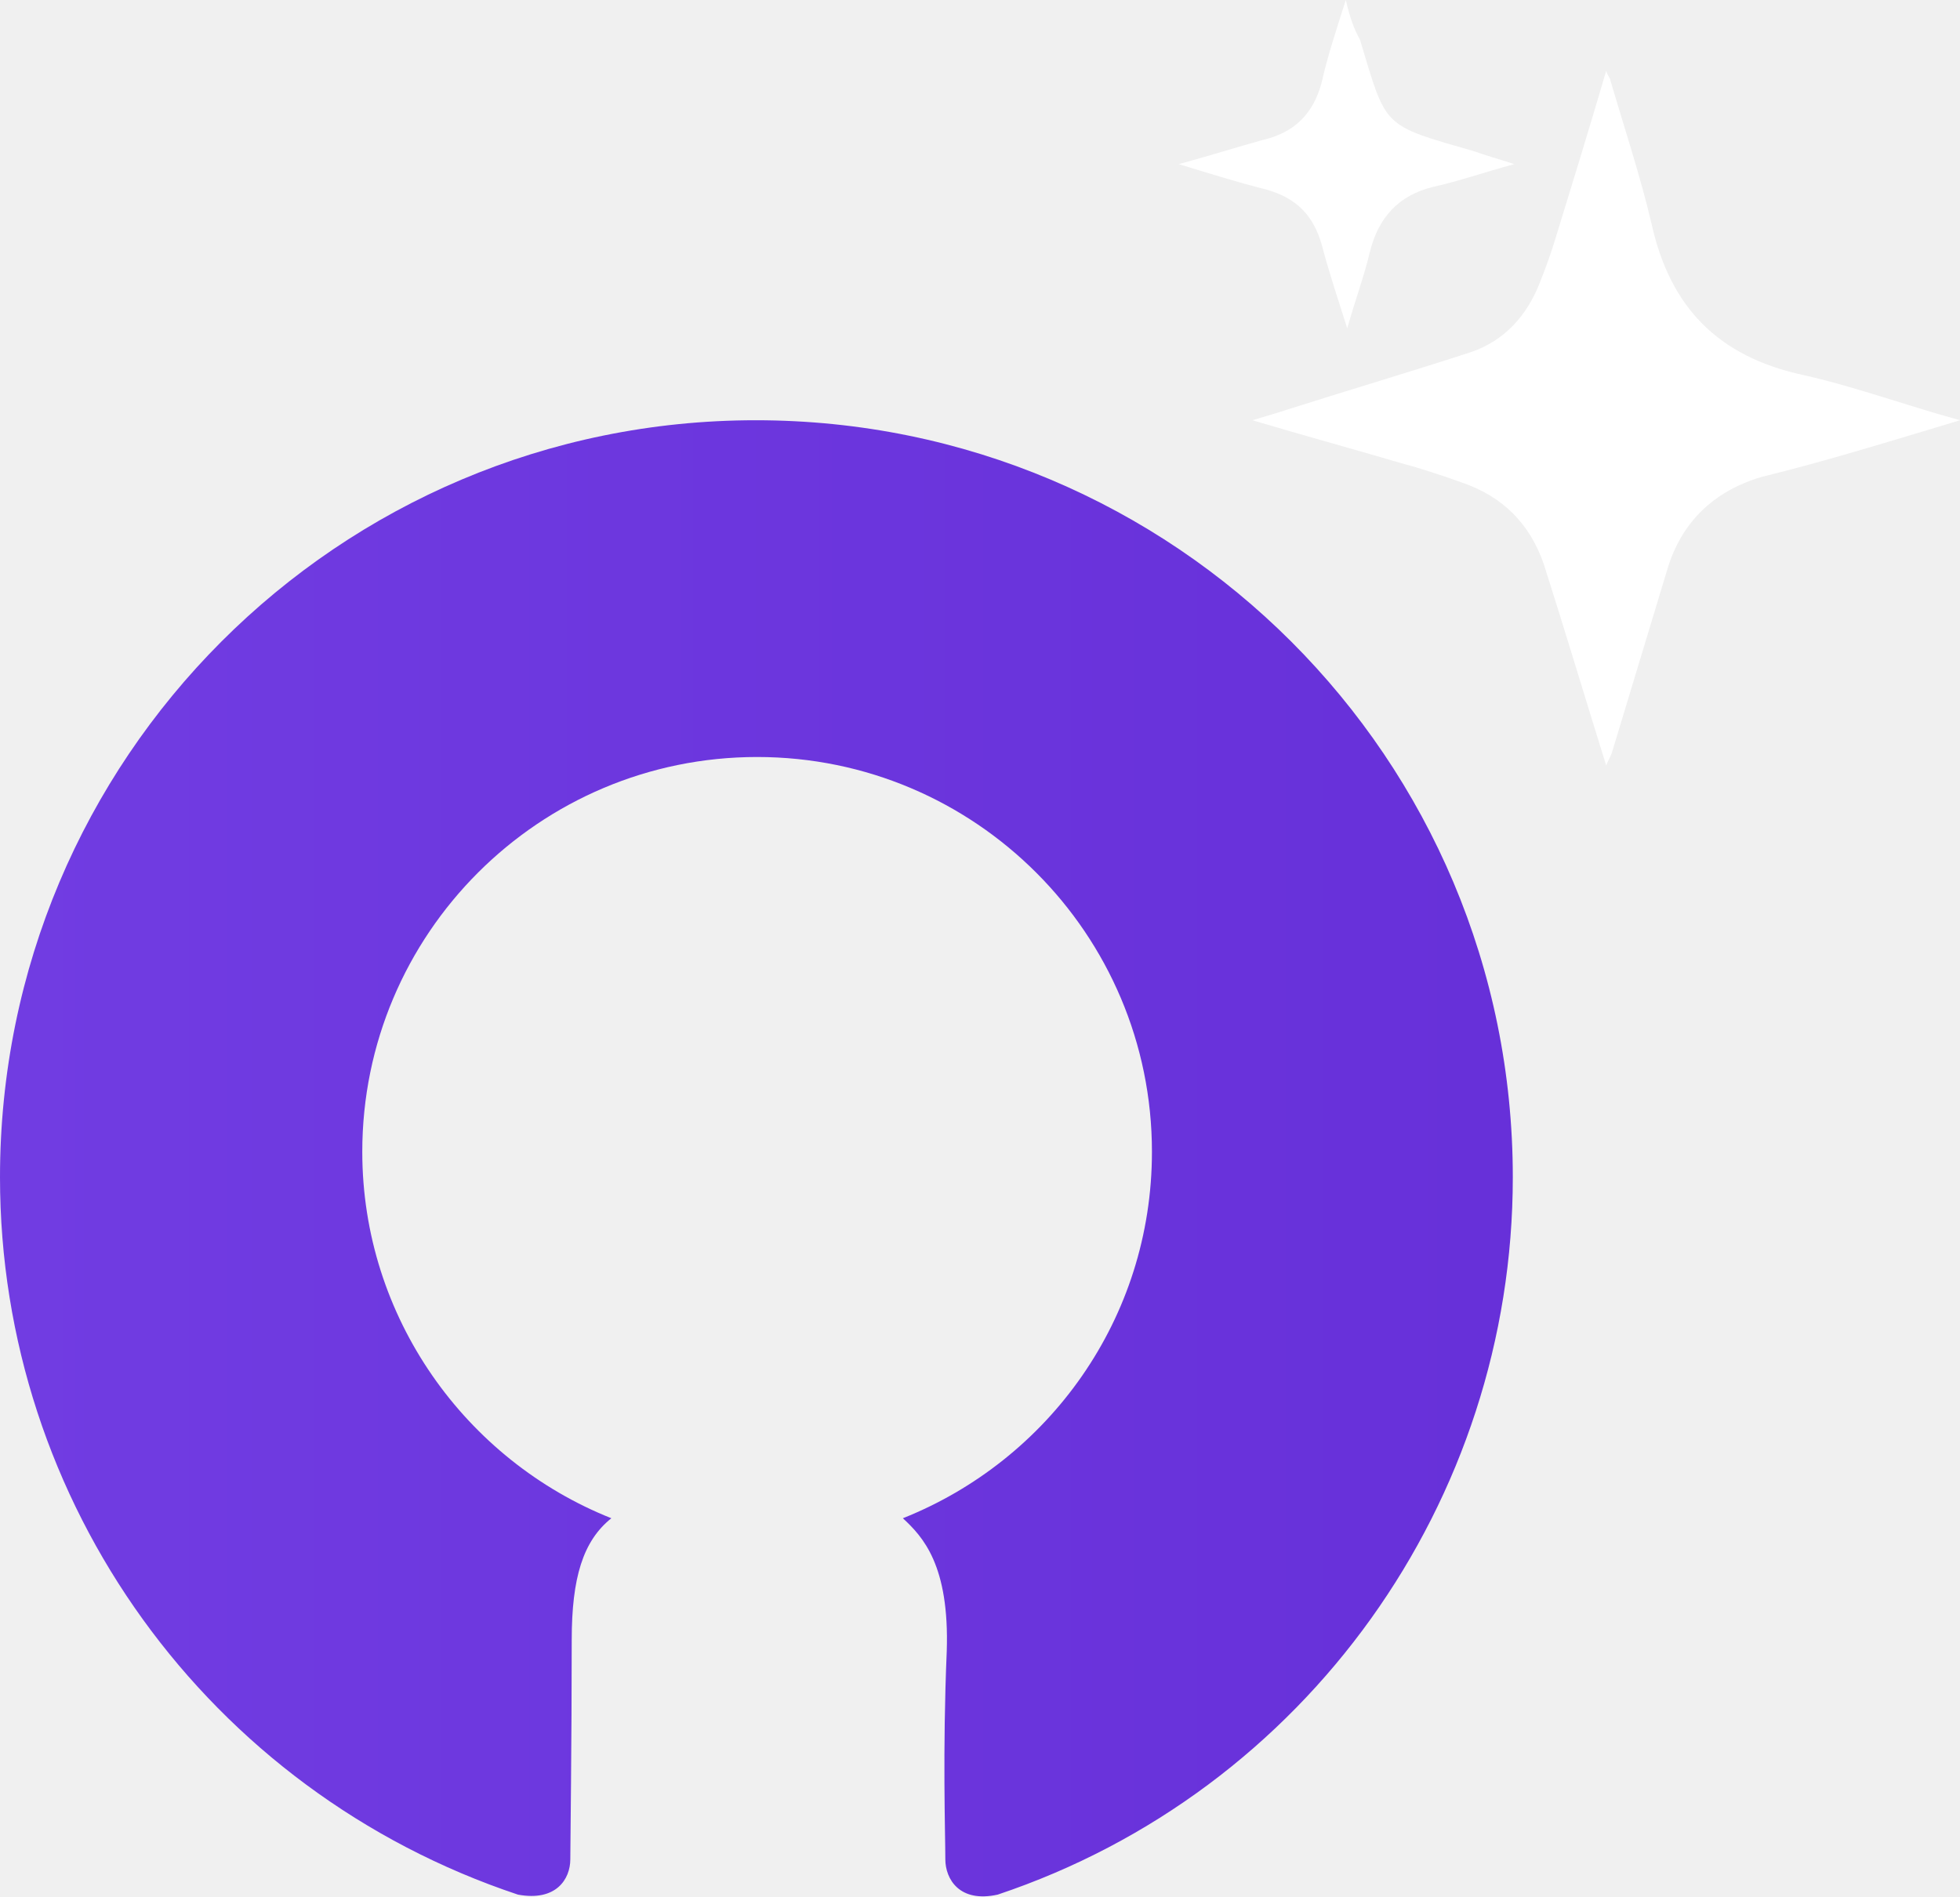
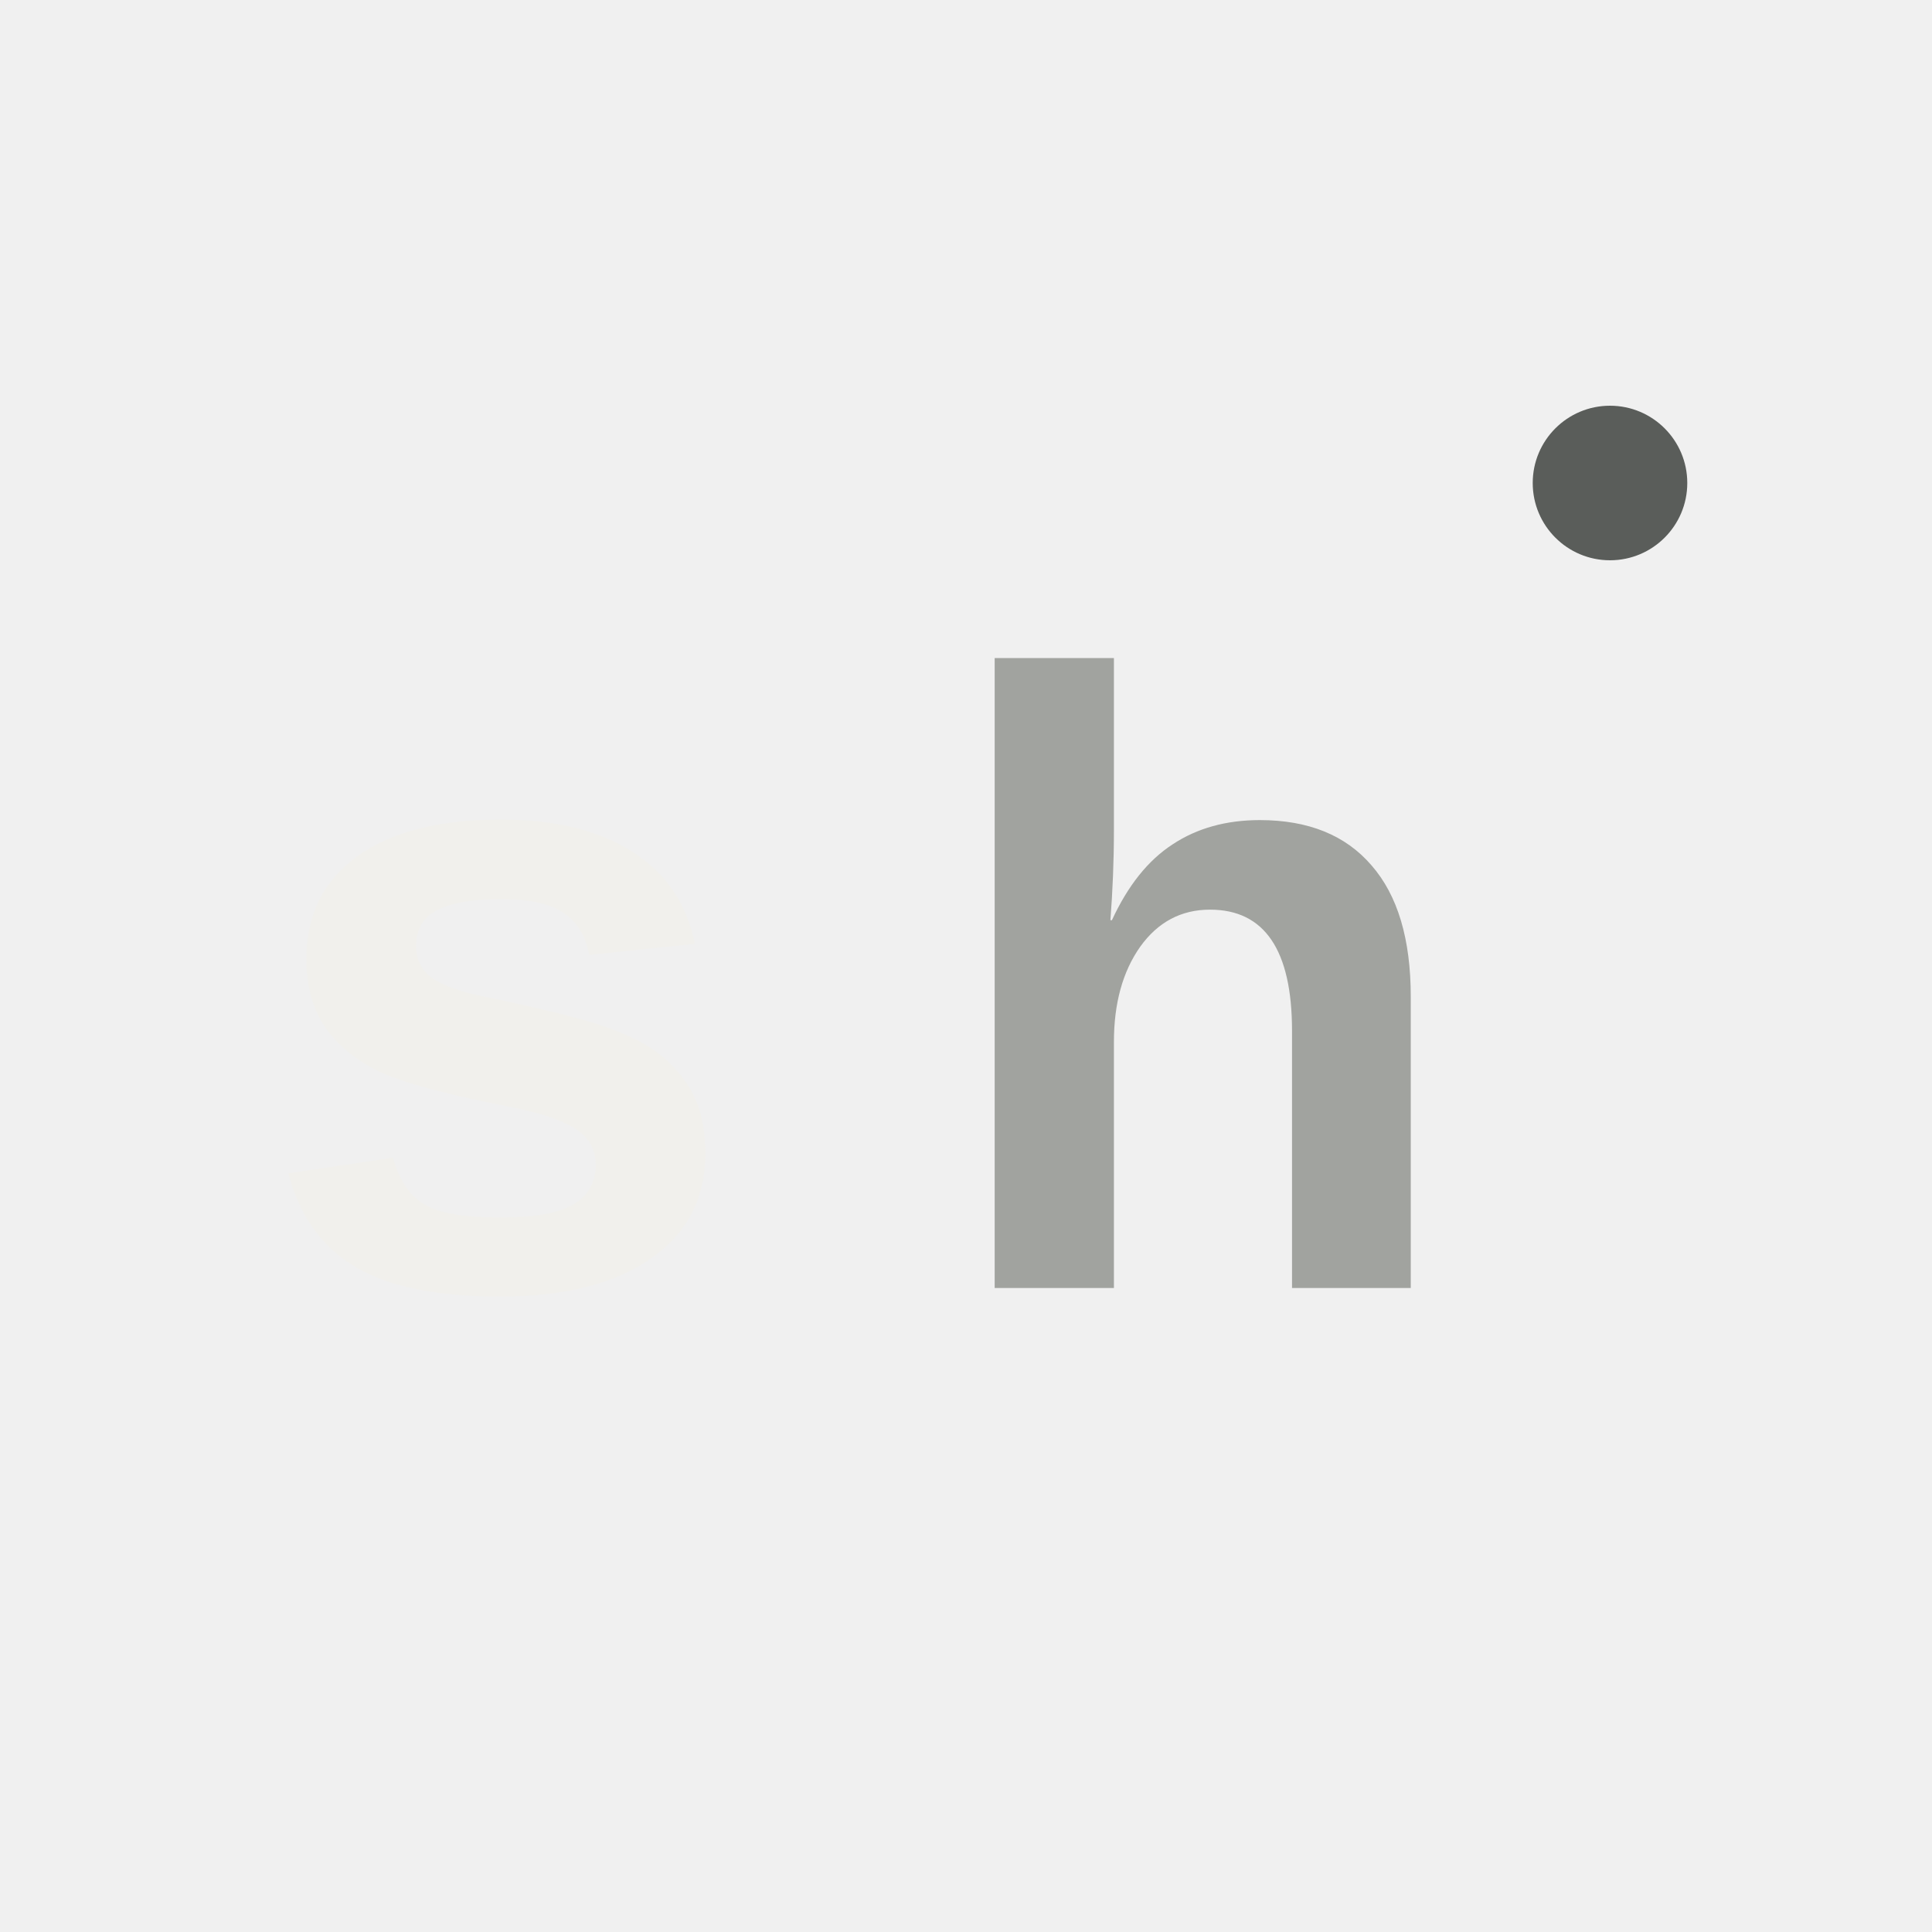
- <svg xmlns="http://www.w3.org/2000/svg" version="1.1" x="0px" y="0px" style="enable-background:new 0 0 485.5 142;" xml:space="preserve" viewBox="3 4 138.5 134.02">
-   <style type="text/css">
- 	.st0{display:none;}
- 	.st1{display:inline;fill:#080B13;}
- 	.st2{enable-background:new    ;}
- 	.st3{fill:#FFFFFF;}
- 	.st4{fill:url(#SVGID_1_);}
- </style>
-   <g class="st2">
-     <g>
-       <path class="st3" d="M141.5,33.7c-4-1.1-7.5-2.4-11.1-3.2c-6-1.3-9.4-4.8-10.7-10.7c-0.8-3.4-1.9-6.7-2.9-10.1    c0-0.2-0.2-0.3-0.3-0.7c-1.2,4.1-2.4,8-3.6,11.9c-0.3,1-0.7,2.1-1.1,3.1c-0.9,2.3-2.5,4.1-4.9,4.9c-4.3,1.4-8.7,2.7-13.1,4.1    c-0.6,0.2-1.3,0.4-2.3,0.7c3.7,1.1,7,2,10.4,3c1.5,0.4,3,0.9,4.4,1.4c2.9,1,4.8,2.9,5.8,5.8c1.5,4.7,2.9,9.4,4.4,14.2    c0.1-0.3,0.3-0.6,0.4-0.9c1.3-4.3,2.6-8.6,3.9-12.9c1-3.4,3.3-5.6,6.7-6.6C132,36.6,136.5,35.2,141.5,33.7z" />
-       <path class="st3" d="M98.1,4c-0.7,2.2-1.3,4-1.7,5.8c-0.6,2.3-2,3.6-4.2,4.1c-1.8,0.5-3.7,1.1-5.9,1.7c2.3,0.7,4.2,1.3,6.2,1.8    c2.1,0.6,3.3,1.8,3.9,3.9c0.5,1.9,1.1,3.7,1.8,5.9c0.6-2.1,1.2-3.7,1.6-5.4c0.6-2.4,2-4,4.5-4.6c1.8-0.4,3.5-1,5.7-1.6    c-1.2-0.4-2-0.6-2.8-0.9c-6.6-1.9-6.2-1.6-8.1-7.9C98.7,6.1,98.4,5.3,98.1,4z" />
-     </g>
-     <g id="Vector_Smart_Object_xA0_Image_00000107568830299365483660000013795074849348738710_">
-       <linearGradient id="SVGID_1_" gradientUnits="userSpaceOnUse" x1="2.959" y1="85.854" x2="109.873" y2="85.854">
-         <stop offset="0" style="stop-color:#713CE2" />
-         <stop offset="1" style="stop-color:#6730D9" />
-       </linearGradient>
-       <path class="st4" d="M56.4,33.7C26.9,33.7,3,57.6,3,87.2c0,23,14.7,43.4,36.6,50.7c2.7,0.5,3.7-1.1,3.7-2.5    c0-0.8,0.1-8.4,0.1-15.5c0-4.4,0.8-7,2.8-8.6c-10.3-4.1-17.6-14.2-17.6-25.9c0-15.4,12.5-27.9,27.9-27.9    c15.4,0,27.9,12.5,27.9,27.9c0,11.8-7.3,21.8-17.6,25.9c1.4,1.3,3.3,3.3,3.1,9.4c-0.3,7.1-0.1,12.9-0.1,14.7c0,1.4,1,3.1,3.7,2.5    c21.8-7.3,36.4-27.8,36.4-50.7C109.9,57.6,86,33.7,56.4,33.7z" />
-     </g>
-   </g>
+ <svg xmlns="http://www.w3.org/2000/svg" viewBox="0 0 60 60">
+   <text x="8" y="40" fill="#f1f0ec" font-family="Arial, sans-serif" font-size="27" font-weight="700" letter-spacing="-2.4">s</text>
+   <text x="29" y="40" fill="#a1a39f" font-family="Arial, sans-serif" font-size="27" font-weight="700" letter-spacing="-2.4">h</text>
+   <circle cx="50" cy="15" r="2.4" fill="#5a5d5a" />
</svg>
